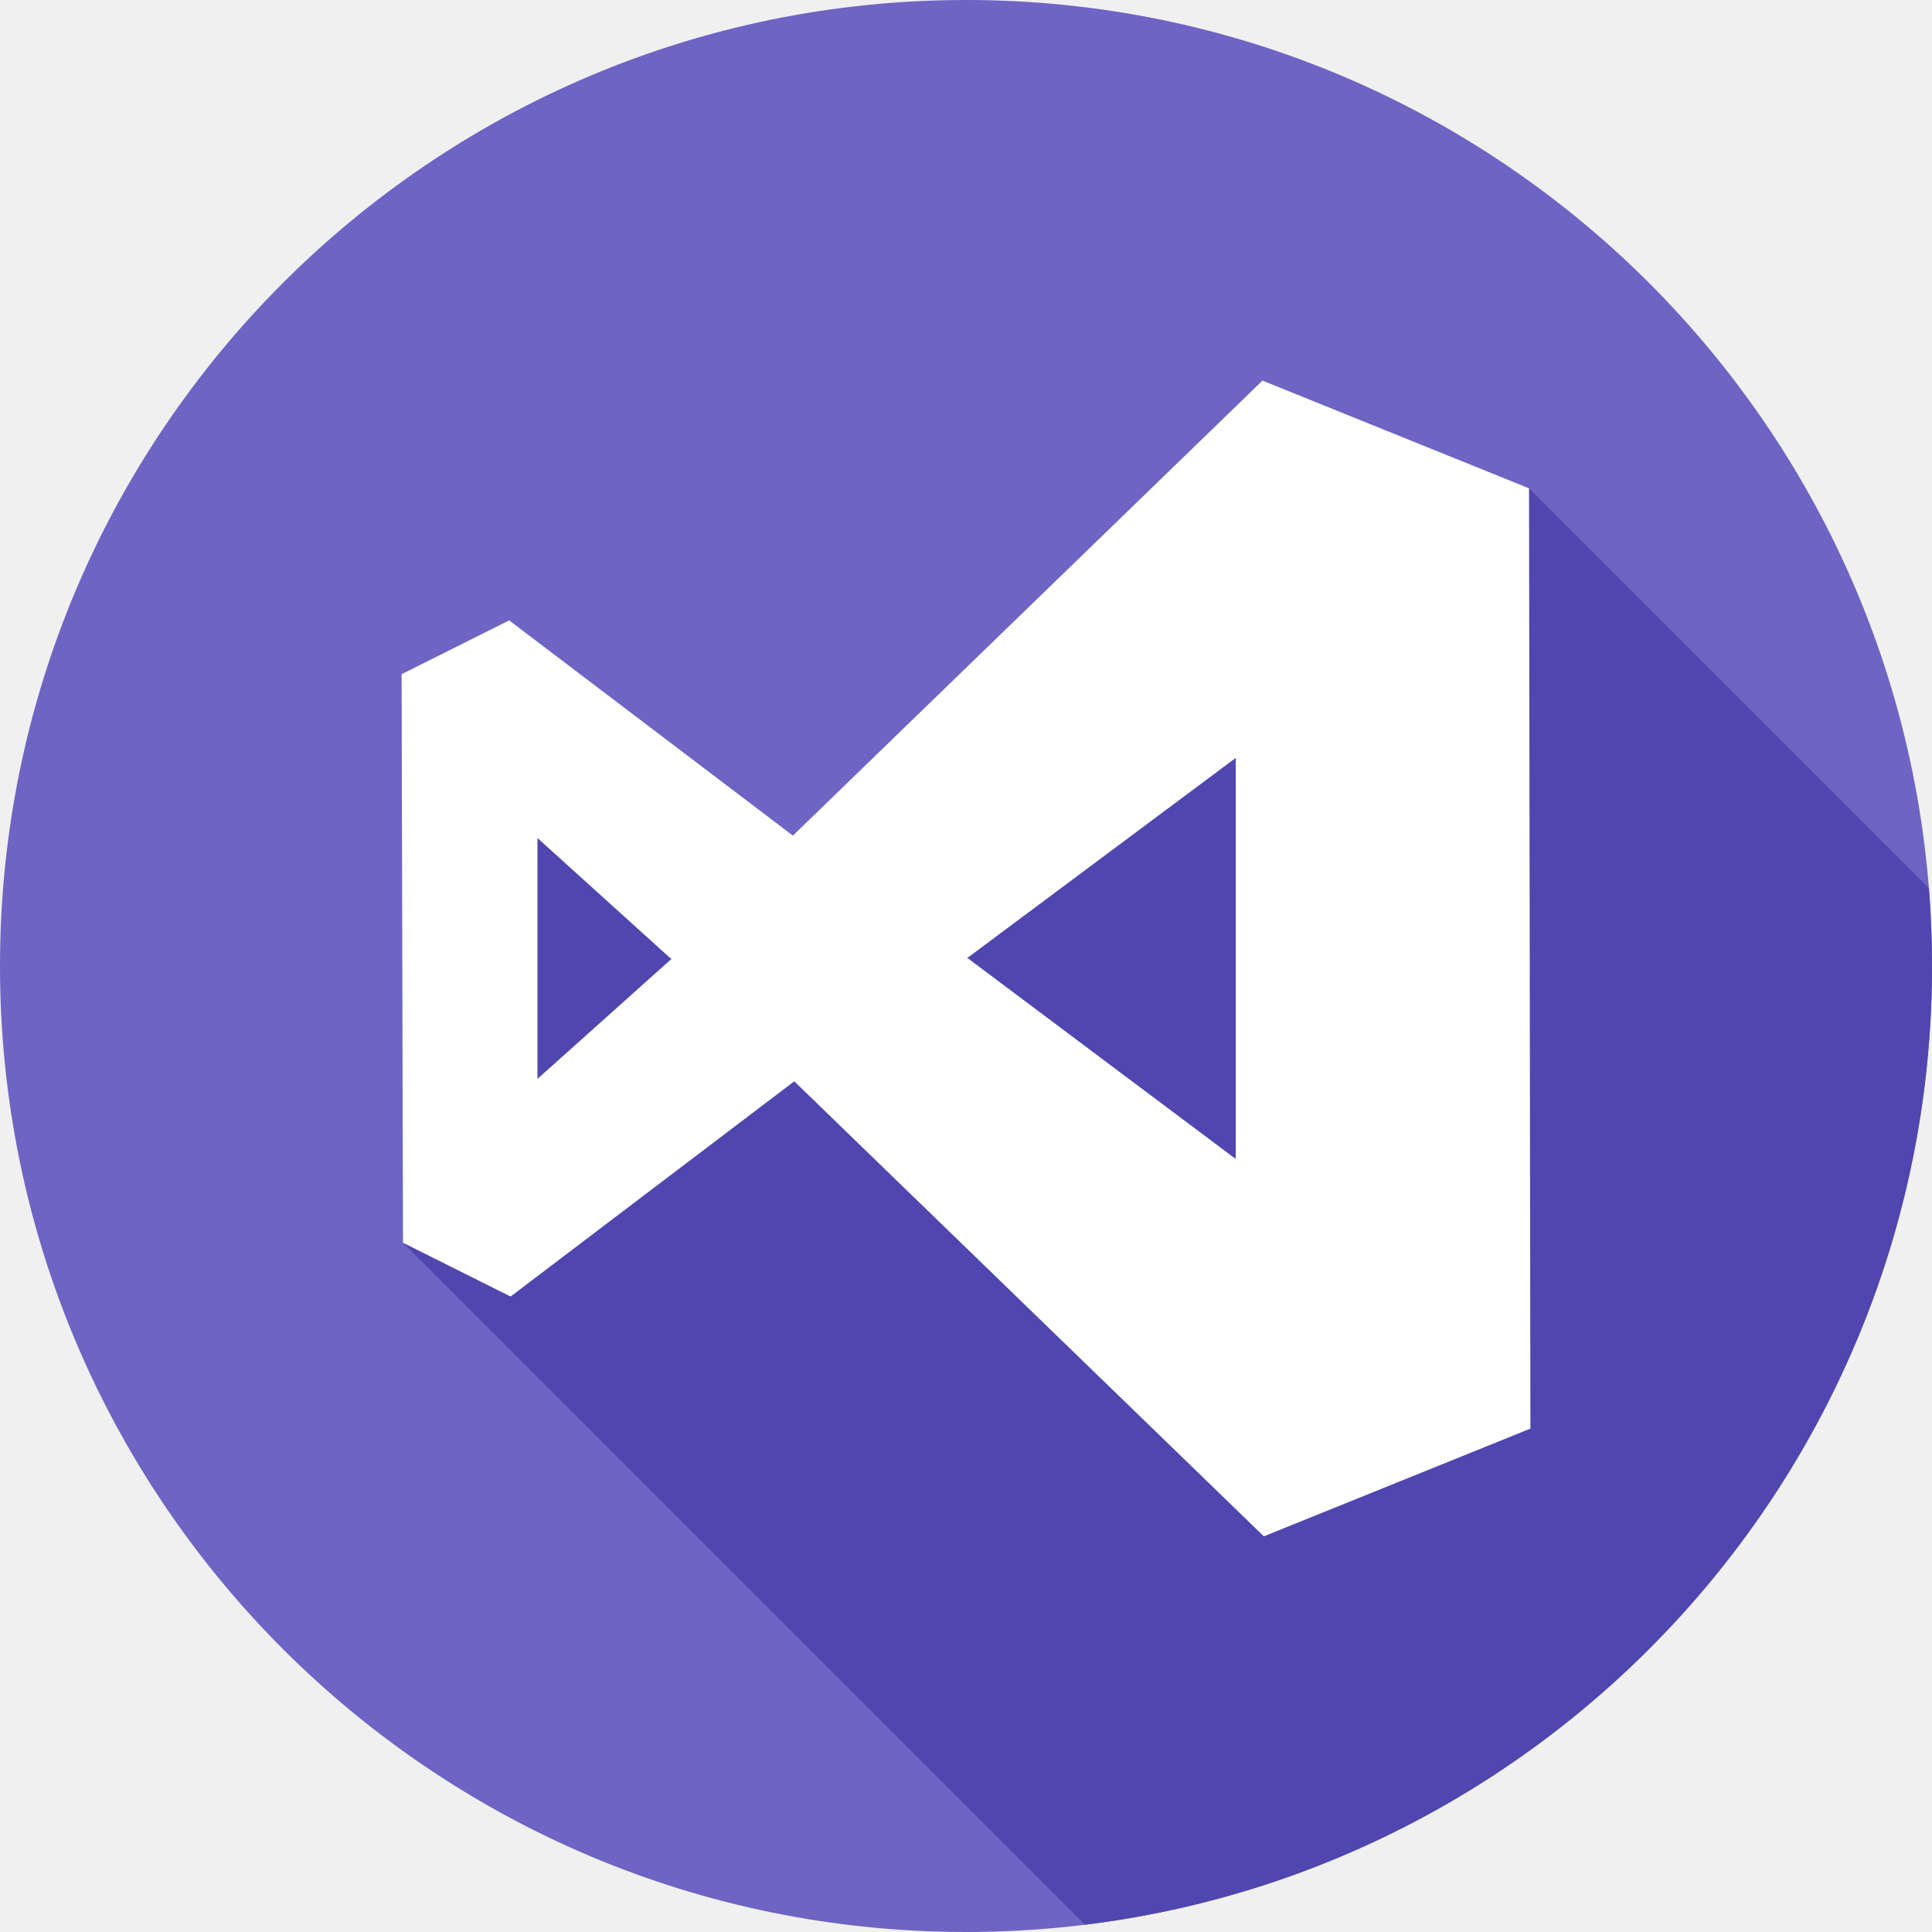
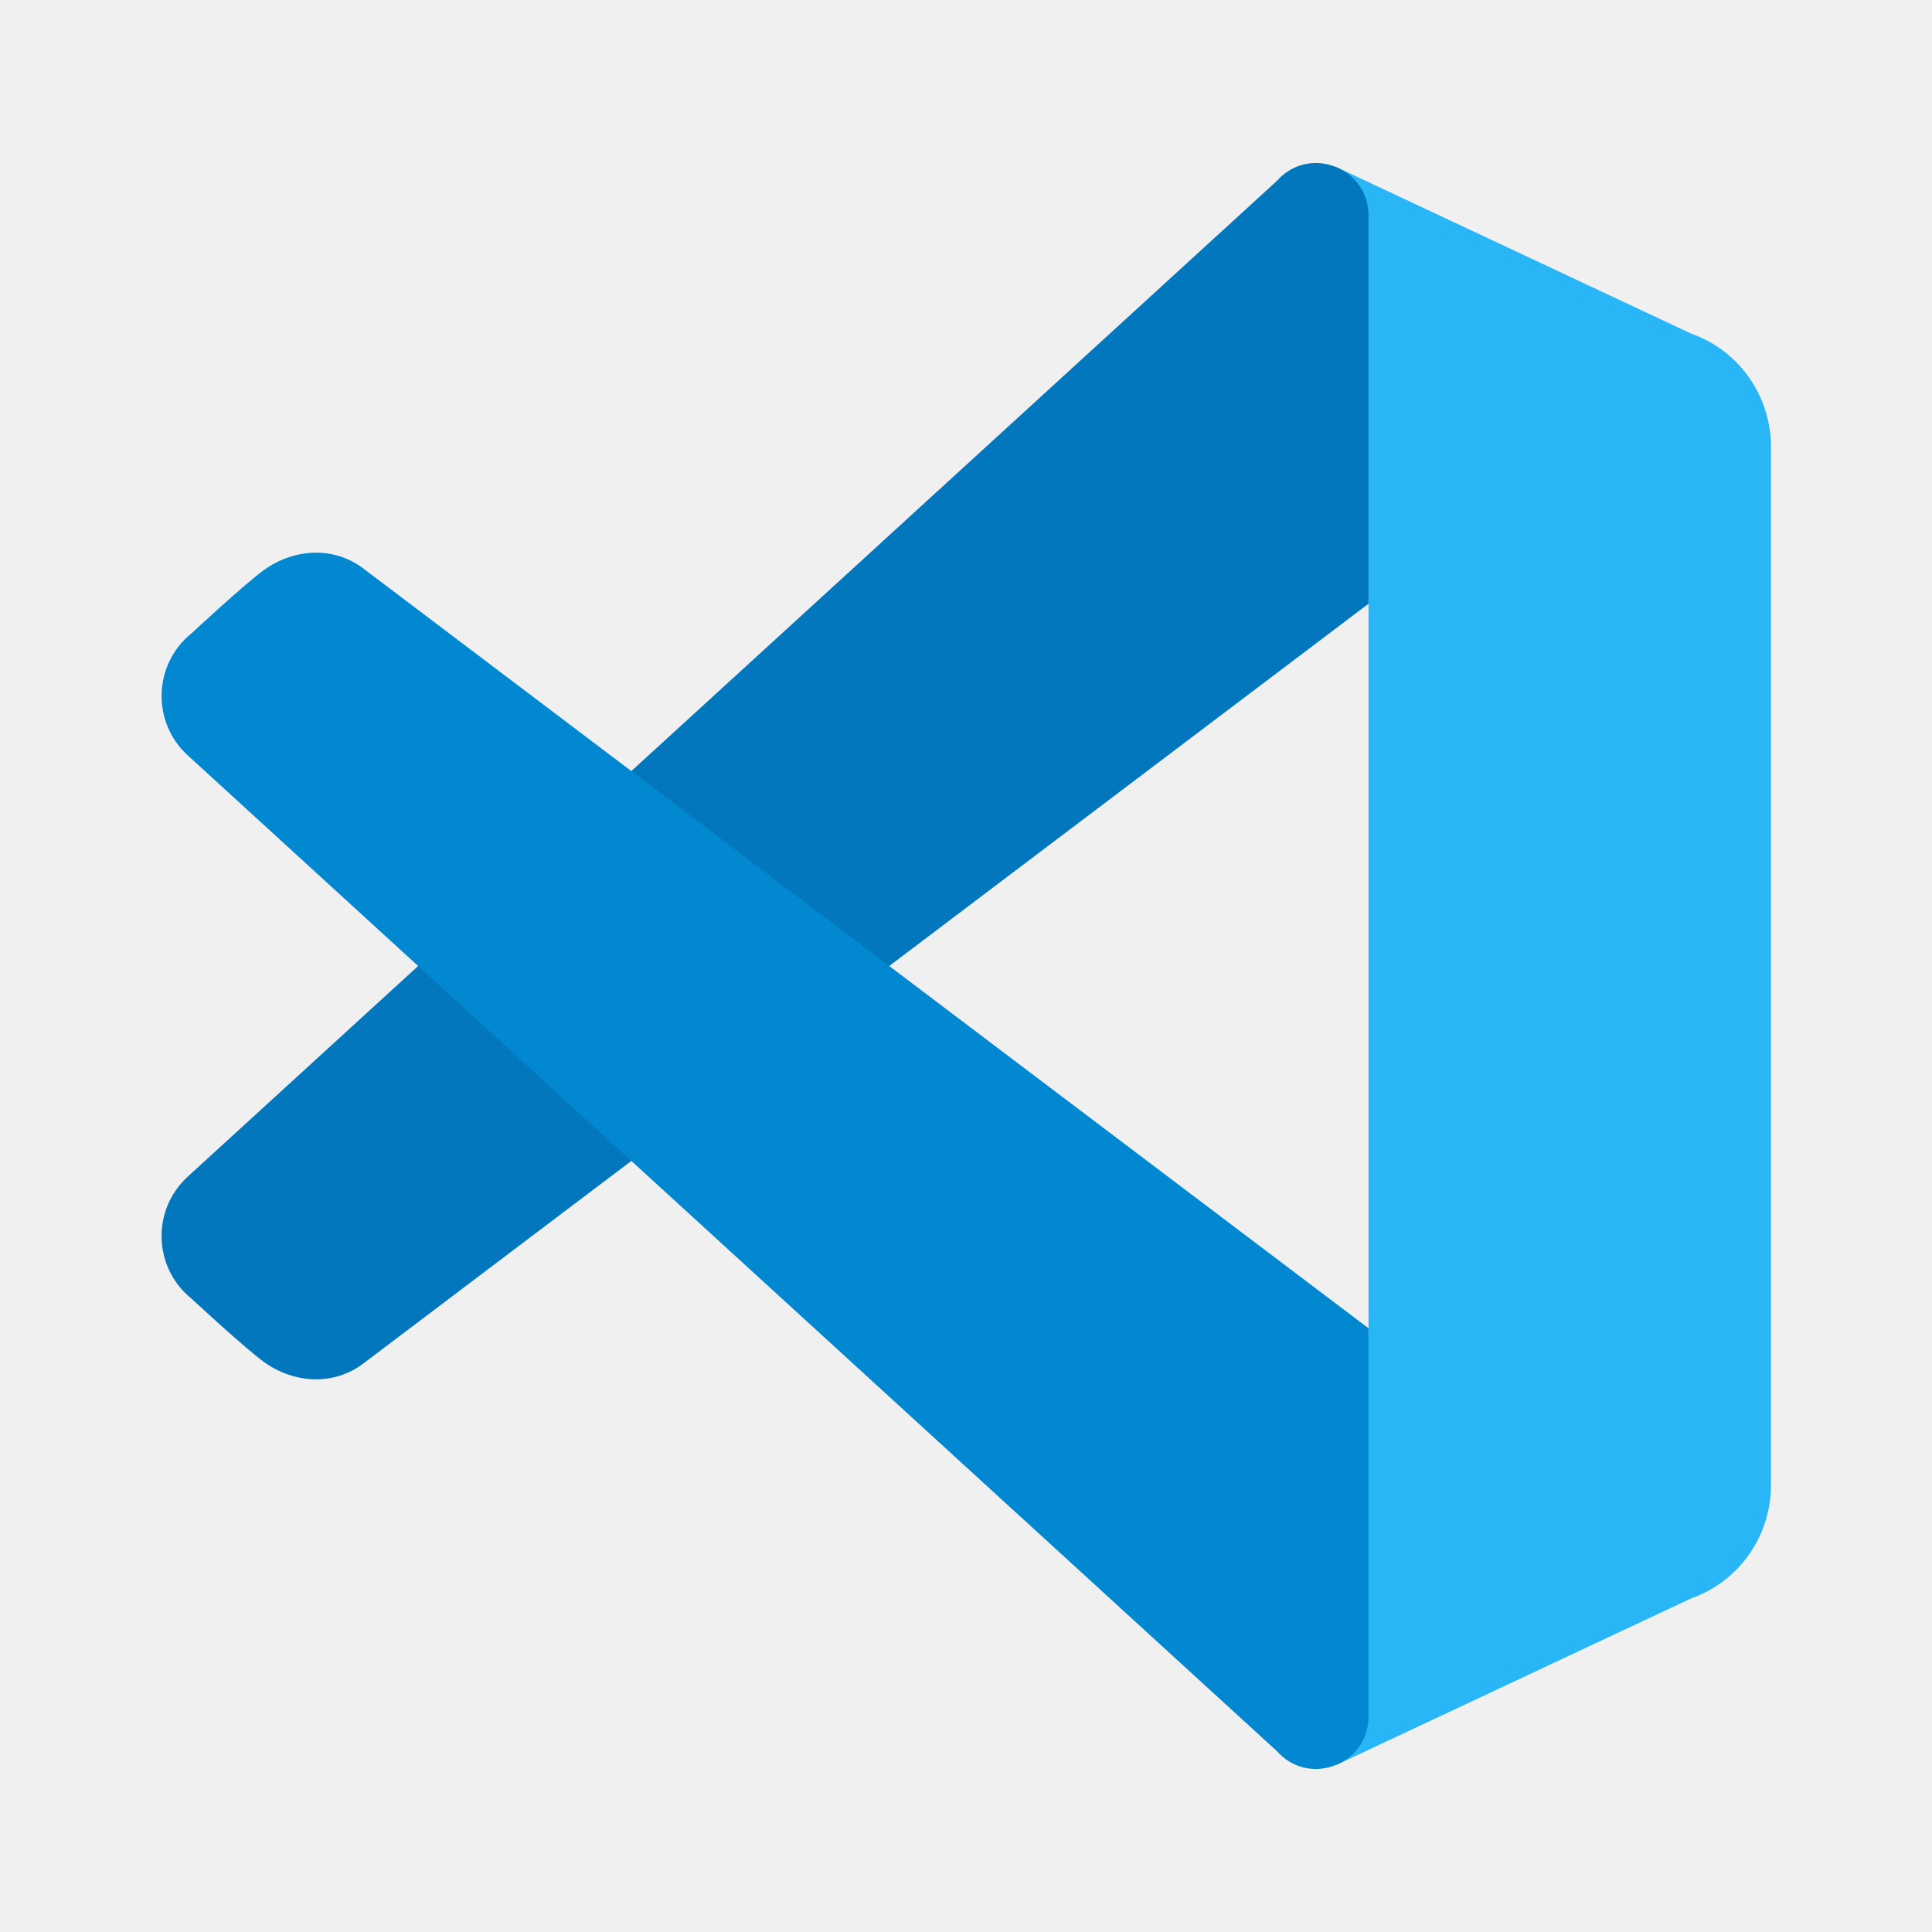
- <svg xmlns="http://www.w3.org/2000/svg" version="1.1" id="Capa_1" x="0px" y="0px" viewBox="0 0 512 512" style="enable-background:new 0 0 512 512;" xml:space="preserve">
-   <circle style="fill:#6E64C3;" cx="256" cy="256" r="256" />
-   <path style="fill:#5046AF;" d="M405.21,129.405l-70.646-28.547l-124.44,120.581l-75.183-57.035l-28.518,14.259l0.366,150.674  l180.73,180.73C414.032,494.532,512,386.712,512,256c0-6.947-0.287-13.827-0.83-20.635L405.21,129.405z" />
-   <path style="fill:#FFFFFF;" d="M405.21,129.405l-70.646-28.547l-124.44,120.581l-75.183-57.035l-28.518,14.259l0.366,150.674  l28.518,14.259l75.183-57.035l124.44,120.581l70.646-28.547L405.21,129.405z M142.437,285.913v-63.825L177.718,254h0.366  L142.437,285.913z M327.477,307.139L256.549,254h-0.366l71.294-53.139L327.477,307.139L327.477,307.139z" />
-   <g>
- </g>
-   <g>
- </g>
-   <g>
- </g>
-   <g>
- </g>
-   <g>
- </g>
-   <g>
- </g>
-   <g>
- </g>
-   <g>
- </g>
-   <g>
- </g>
-   <g>
- </g>
-   <g>
- </g>
-   <g>
- </g>
-   <g>
- </g>
-   <g>
- </g>
-   <g>
- </g>
+ <svg xmlns="http://www.w3.org/2000/svg" viewBox="0 0 48 48" width="48px" height="48px">
+   <path fill="#29b6f6" d="M44,11.11v25.78c0,1.27-0.79,2.4-1.98,2.82l-8.82,4.14L34,33V15L33.2,4.15l8.82,4.14 C43.21,8.71,44,9.84,44,11.11z" />
+   <path fill="#0277bd" d="M9,33.896L34,15V5.353c0-1.198-1.482-1.758-2.275-0.86L4.658,29.239 c-0.9,0.83-0.849,2.267,0.107,3.032c0,0,1.324,1.232,1.803,1.574C7.304,34.37,8.271,34.43,9,33.896z" />
+   <path fill="#0288d1" d="M9,14.104L34,33v9.647c0,1.198-1.482,1.758-2.275,0.86L4.658,18.761 c-0.9-0.83-0.849-2.267,0.107-3.032c0,0,1.324-1.232,1.803-1.574C7.304,13.63,8.271,13.57,9,14.104z" />
</svg>
